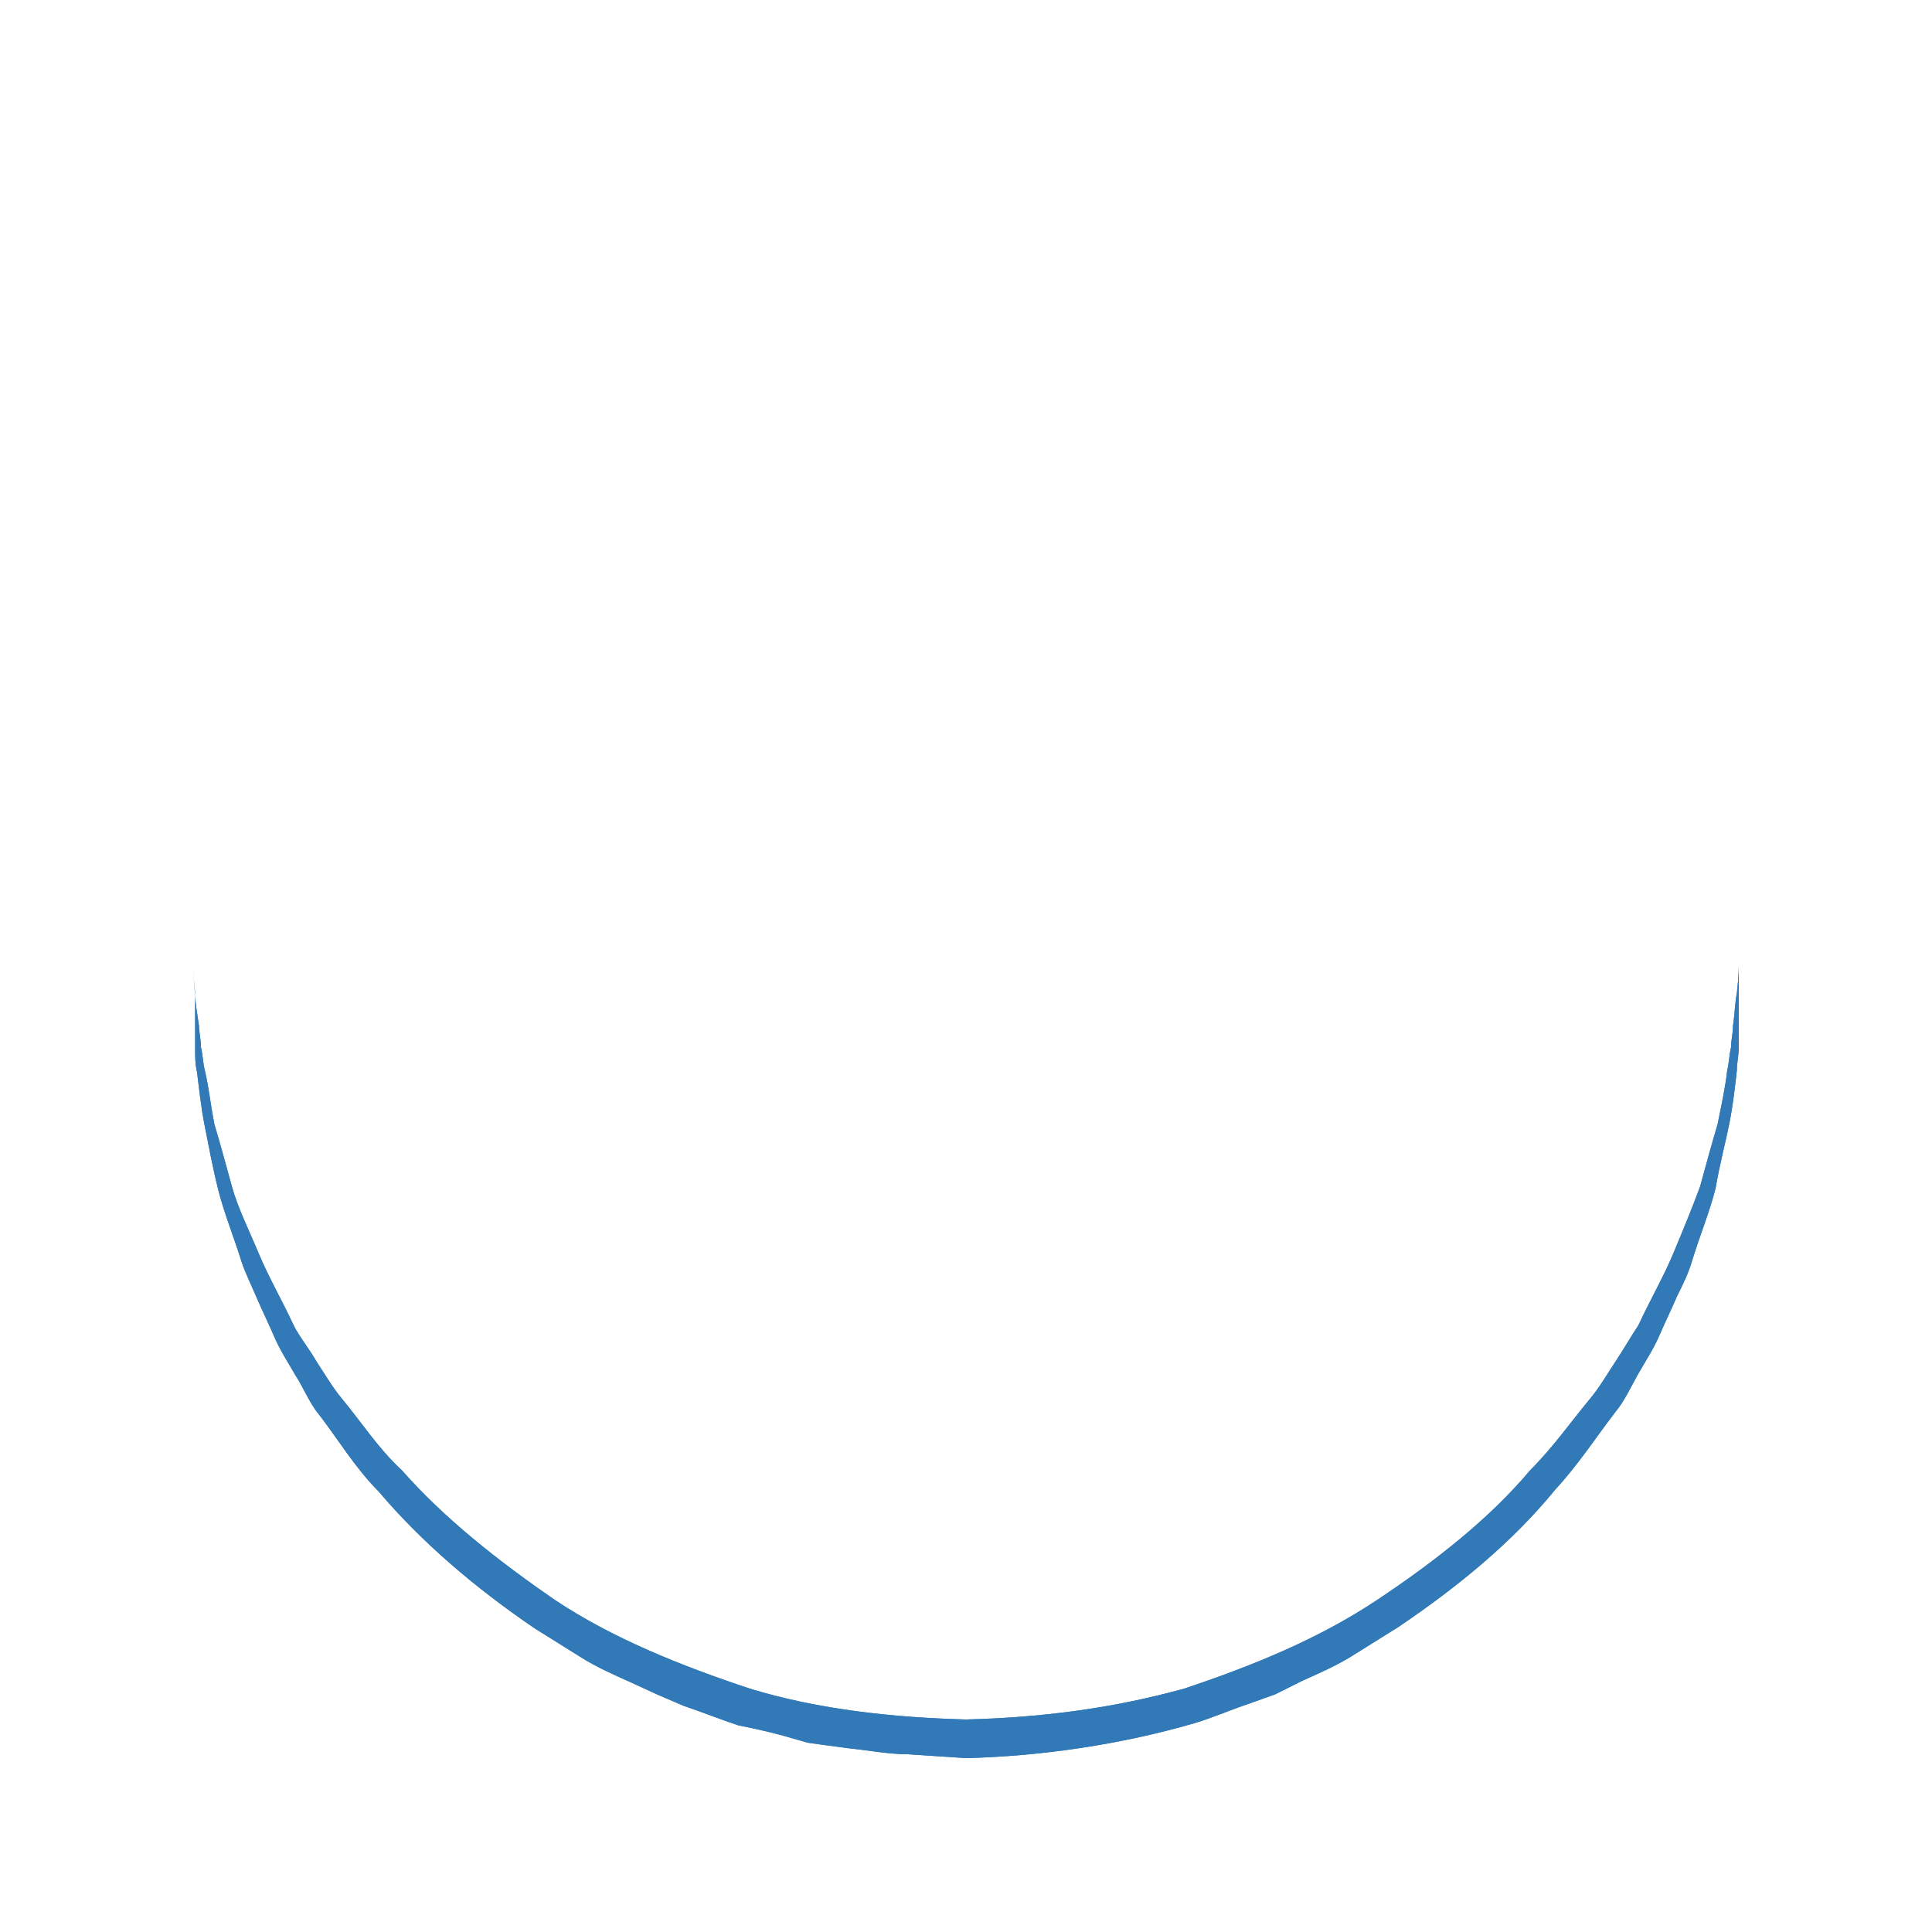
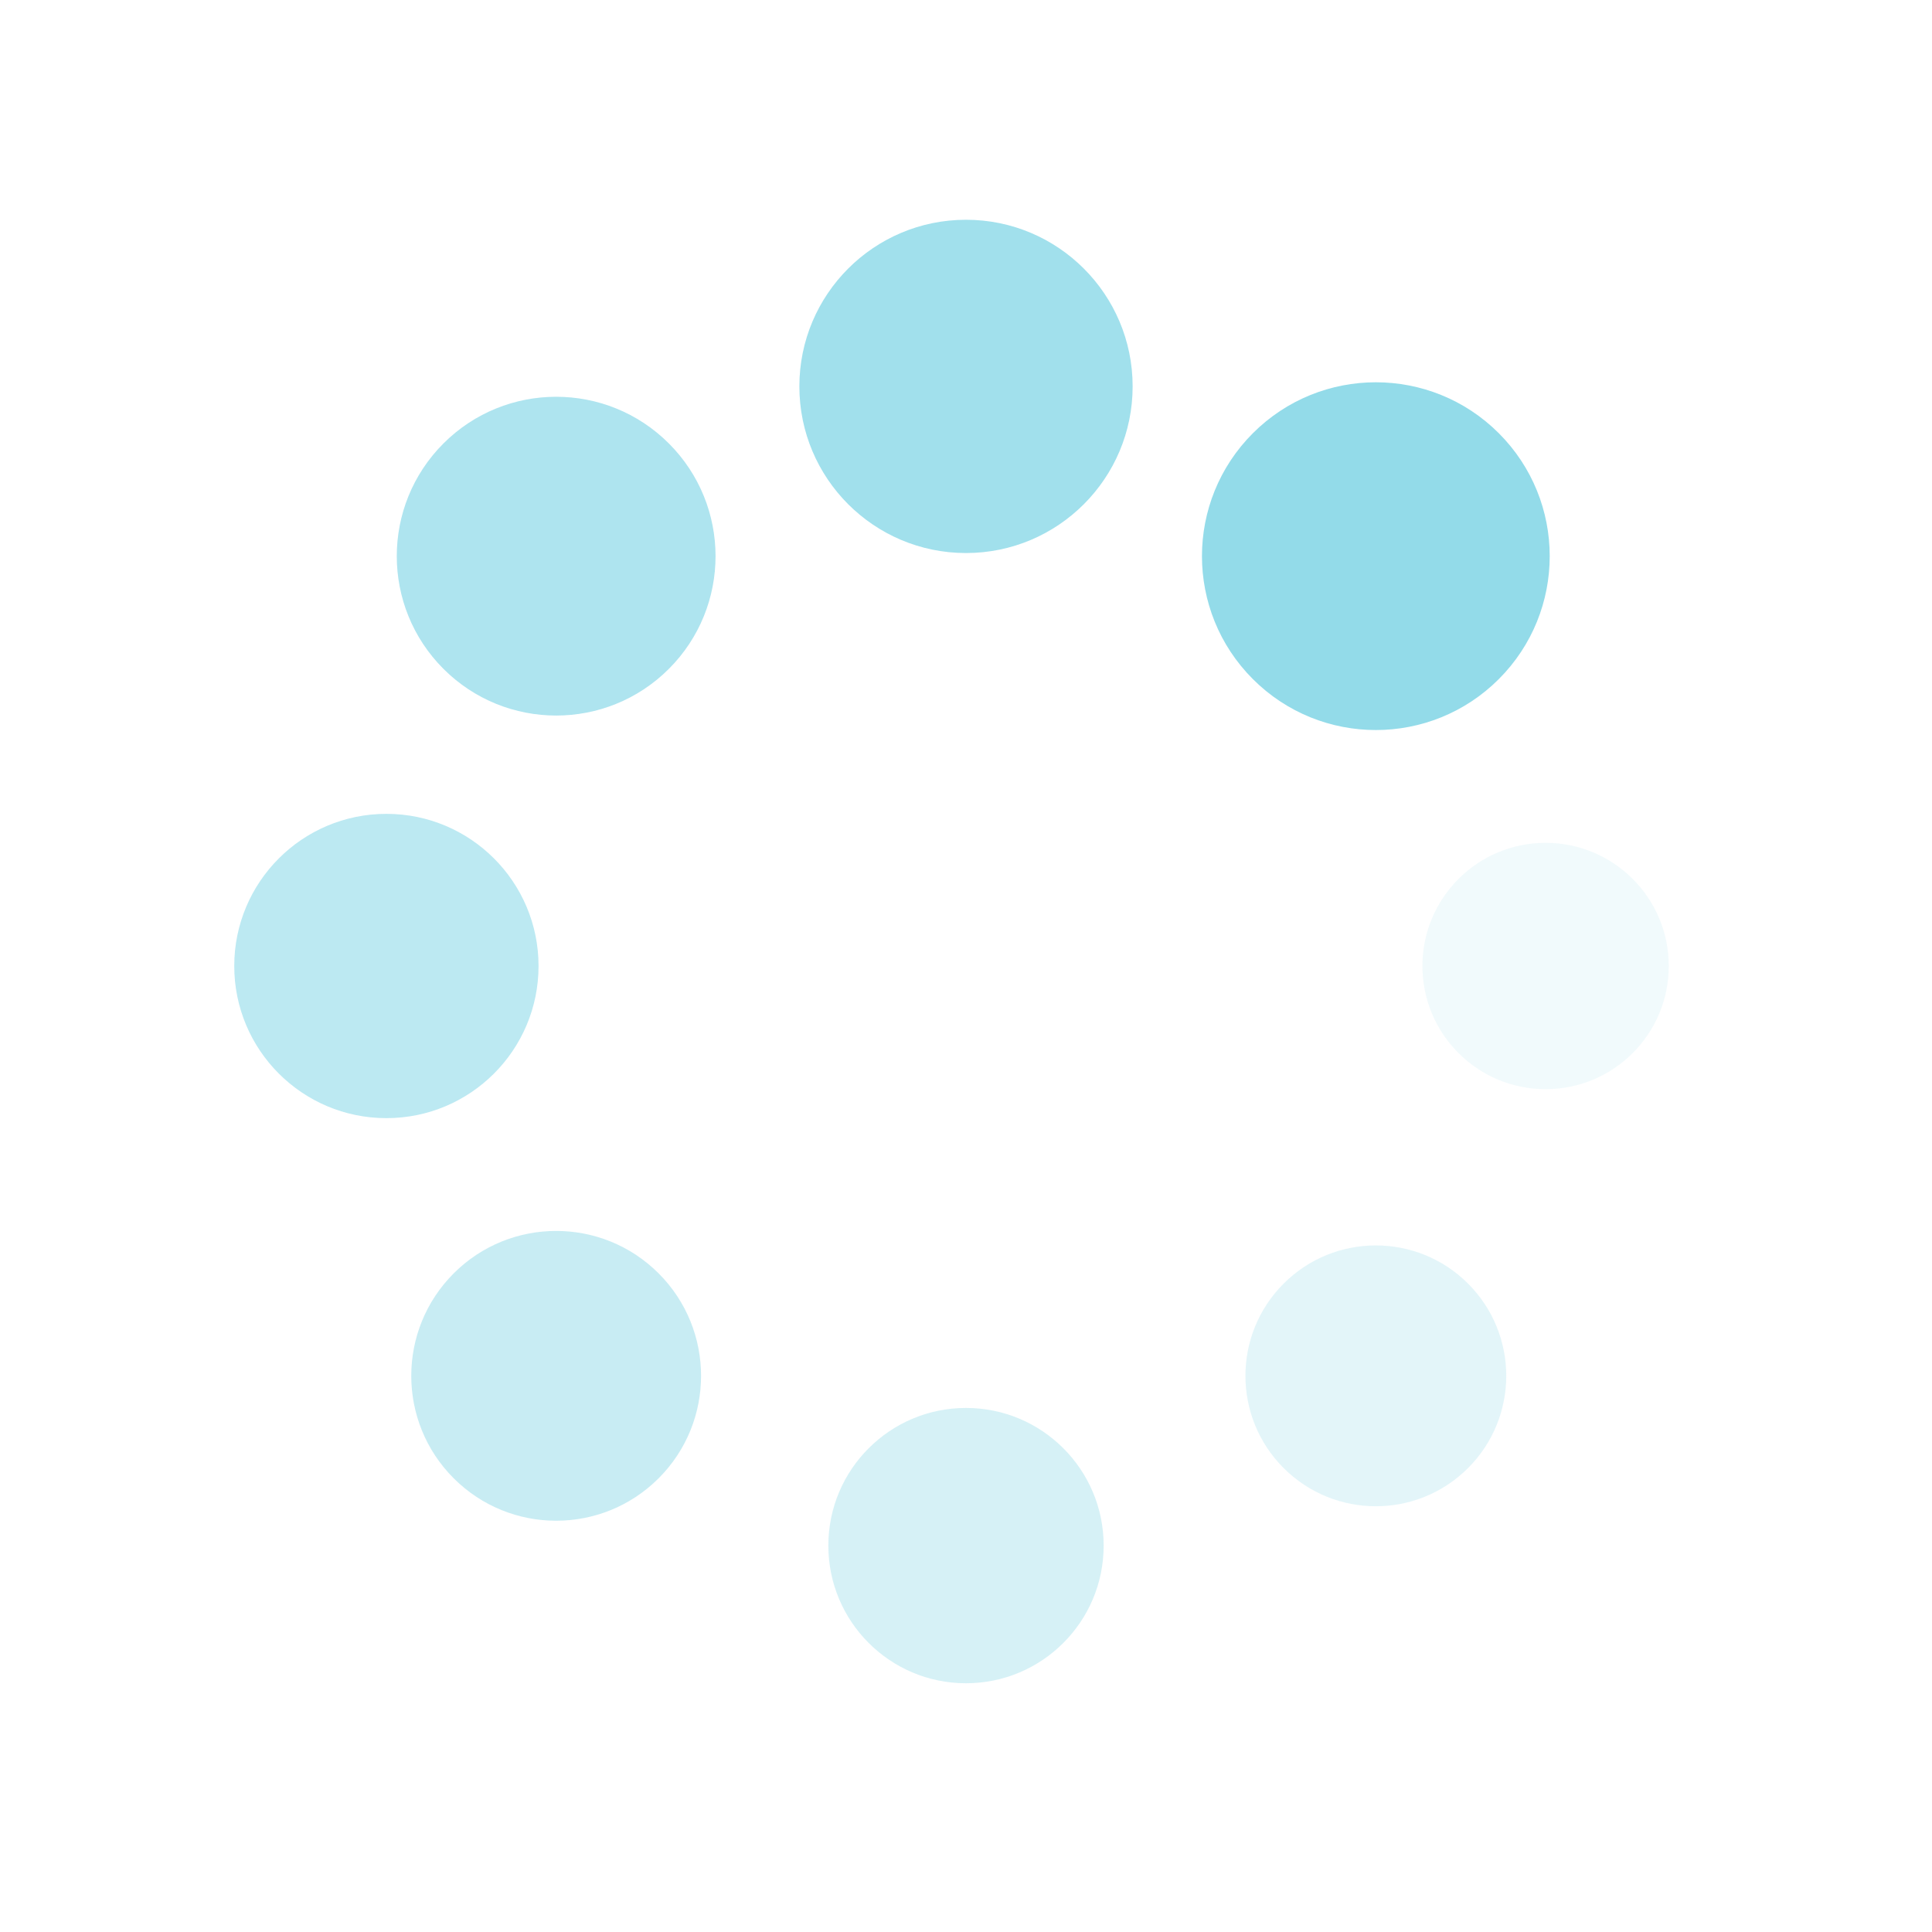
- <svg xmlns="http://www.w3.org/2000/svg" width="120px" height="120px" viewBox="0 0 100 100" preserveAspectRatio="xMidYMid" class="uil-ring">
-   <rect x="0" y="0" width="100" height="100" fill="none" class="bk" />
-   <defs>
-     <filter id="uil-ring-shadow" x="-100%" y="-100%" width="300%" height="300%">
-       <feOffset result="offOut" in="SourceGraphic" dx="0" dy="0" />
-       <feGaussianBlur result="blurOut" in="offOut" stdDeviation="0" />
-       <feBlend in="SourceGraphic" in2="blurOut" mode="normal" />
-     </filter>
-   </defs>
-   <path d="M10,50c0,0,0,0.5,0.1,1.4c0,0.5,0.1,1,0.2,1.7c0,0.3,0.1,0.7,0.1,1.1c0.1,0.4,0.1,0.8,0.2,1.2c0.2,0.8,0.3,1.8,0.5,2.8 c0.3,1,0.6,2.1,0.9,3.2c0.3,1.1,0.9,2.3,1.4,3.5c0.5,1.2,1.2,2.4,1.8,3.7c0.3,0.6,0.8,1.2,1.2,1.9c0.4,0.6,0.8,1.3,1.3,1.9 c1,1.2,1.9,2.6,3.1,3.7c2.2,2.5,5,4.7,7.9,6.7c3,2,6.5,3.4,10.1,4.6c3.6,1.1,7.5,1.5,11.2,1.6c4-0.1,7.7-0.6,11.3-1.6 c3.6-1.2,7-2.6,10-4.6c3-2,5.8-4.2,7.9-6.7c1.2-1.2,2.1-2.5,3.1-3.7c0.5-0.6,0.9-1.3,1.3-1.9c0.4-0.6,0.8-1.3,1.2-1.9 c0.6-1.3,1.3-2.5,1.8-3.7c0.5-1.2,1-2.4,1.4-3.5c0.3-1.1,0.6-2.2,0.9-3.2c0.2-1,0.4-1.9,0.5-2.8c0.1-0.4,0.1-0.8,0.2-1.2 c0-0.4,0.1-0.7,0.1-1.1c0.1-0.7,0.1-1.2,0.2-1.7C90,50.5,90,50,90,50s0,0.5,0,1.4c0,0.5,0,1,0,1.7c0,0.3,0,0.7,0,1.1 c0,0.4-0.1,0.8-0.1,1.2c-0.1,0.9-0.2,1.8-0.4,2.8c-0.2,1-0.5,2.1-0.7,3.3c-0.3,1.2-0.8,2.4-1.2,3.7c-0.2,0.7-0.5,1.3-0.8,1.9 c-0.3,0.7-0.6,1.3-0.9,2c-0.3,0.7-0.7,1.3-1.1,2c-0.4,0.7-0.7,1.4-1.2,2c-1,1.3-1.9,2.7-3.1,4c-2.2,2.7-5,5-8.1,7.1 c-0.8,0.5-1.6,1-2.4,1.5c-0.8,0.5-1.7,0.9-2.6,1.3L66,87.7l-1.4,0.5c-0.9,0.3-1.8,0.7-2.8,1c-3.8,1.1-7.9,1.7-11.8,1.8L47,90.8 c-1,0-2-0.2-3-0.3l-1.5-0.2l-0.7-0.1L41.1,90c-1-0.3-1.9-0.5-2.9-0.7c-0.9-0.3-1.9-0.7-2.8-1L34,87.7l-1.3-0.6 c-0.9-0.4-1.8-0.8-2.6-1.3c-0.8-0.5-1.6-1-2.4-1.5c-3.1-2.1-5.9-4.5-8.1-7.1c-1.2-1.2-2.1-2.7-3.1-4c-0.5-0.6-0.8-1.4-1.2-2 c-0.4-0.7-0.8-1.3-1.1-2c-0.3-0.7-0.6-1.3-0.9-2c-0.3-0.7-0.6-1.3-0.8-1.9c-0.4-1.3-0.9-2.5-1.2-3.7c-0.3-1.2-0.5-2.3-0.7-3.3 c-0.2-1-0.3-2-0.4-2.8c-0.1-0.4-0.1-0.8-0.1-1.2c0-0.4,0-0.7,0-1.1c0-0.7,0-1.2,0-1.7C10,50.5,10,50,10,50z" fill="#337ab7" filter="url(#uil-ring-shadow)">
-     <animateTransform attributeName="transform" type="rotate" from="0 50 50" to="360 50 50" repeatCount="indefinite" dur="1s" />
-   </path>
+ <svg xmlns="http://www.w3.org/2000/svg" width="200px" height="200px" viewBox="0 0 100 100" preserveAspectRatio="xMidYMid" style="margin-right:-2px;display:block;background-repeat-y:initial;background-repeat-x:initial;background-color:rgb(255, 255, 255);animation-play-state:paused">
+   <g transform="translate(80,50)" style="transform:matrix(1, 0, 0, 1, 80, 50);animation-play-state:paused">
+     <g transform="rotate(0)" style="transform:matrix(1, 0, 0, 1, 0, 0);animation-play-state:paused">
+       <circle cx="0" cy="0" r="6" fill="#93dbe9" fill-opacity="0.125" transform="matrix(1.0625,0,0,1.0625,0,0)" style="transform:matrix(1.0625, 0, 0, 1.0625, 0, 0);animation-play-state:paused" />
+     </g>
+   </g>
+   <g transform="translate(71.2132,71.2132)" style="transform:matrix(1, 0, 0, 1, 71.2132, 71.2132);animation-play-state:paused">
+     <g transform="rotate(45)" style="transform:matrix(0.707107, 0.707107, -0.707107, 0.707107, 0, 0);animation-play-state:paused">
+       <circle cx="0" cy="0" r="6" fill="#93dbe9" fill-opacity="0.25" transform="matrix(1.125,0,0,1.125,0,0)" style="transform:matrix(1.125, 0, 0, 1.125, 0, 0);animation-play-state:paused" />
+     </g>
+   </g>
+   <g transform="translate(50,80)" style="transform:matrix(1, 0, 0, 1, 50, 80);animation-play-state:paused">
+     <g transform="rotate(90)" style="transform:matrix(6.12323e-17, 1, -1, 6.12323e-17, 0, 0);animation-play-state:paused">
+       <circle cx="0" cy="0" r="6" fill="#93dbe9" fill-opacity="0.375" transform="matrix(1.1875,0,0,1.1875,0,0)" style="transform:matrix(1.1875, 0, 0, 1.1875, 0, 0);animation-play-state:paused" />
+     </g>
+   </g>
+   <g transform="translate(28.7868,71.2132)" style="transform:matrix(1, 0, 0, 1, 28.7868, 71.2132);animation-play-state:paused">
+     <g transform="rotate(135)" style="transform:matrix(-0.707107, 0.707107, -0.707107, -0.707107, 0, 0);animation-play-state:paused">
+       <circle cx="0" cy="0" r="6" fill="#93dbe9" fill-opacity="0.5" transform="matrix(1.25,0,0,1.25,0,0)" style="transform:matrix(1.25, 0, 0, 1.25, 0, 0);animation-play-state:paused" />
+     </g>
+   </g>
+   <g transform="translate(20,50)" style="transform:matrix(1, 0, 0, 1, 20, 50);animation-play-state:paused">
+     <g transform="rotate(180)" style="transform:matrix(-1, 1.22465e-16, -1.22465e-16, -1, 0, 0);animation-play-state:paused">
+       <circle cx="0" cy="0" r="6" fill="#93dbe9" fill-opacity="0.625" transform="matrix(1.3125,0,0,1.3125,0,0)" style="transform:matrix(1.3125, 0, 0, 1.3125, 0, 0);animation-play-state:paused" />
+     </g>
+   </g>
+   <g transform="translate(28.7868,28.7868)" style="transform:matrix(1, 0, 0, 1, 28.7868, 28.7868);animation-play-state:paused">
+     <g transform="rotate(225)" style="transform:matrix(-0.707107, -0.707107, 0.707107, -0.707107, 0, 0);animation-play-state:paused">
+       <circle cx="0" cy="0" r="6" fill="#93dbe9" fill-opacity="0.75" transform="matrix(1.375,0,0,1.375,0,0)" style="transform:matrix(1.375, 0, 0, 1.375, 0, 0);animation-play-state:paused" />
+     </g>
+   </g>
+   <g transform="translate(50,20)" style="transform:matrix(1, 0, 0, 1, 50, 20);animation-play-state:paused">
+     <g transform="rotate(270)" style="transform:matrix(-1.83697e-16, -1, 1, -1.83697e-16, 0, 0);animation-play-state:paused">
+       <circle cx="0" cy="0" r="6" fill="#93dbe9" fill-opacity="0.875" transform="matrix(1.4375,0,0,1.4375,0,0)" style="transform:matrix(1.4375, 0, 0, 1.4375, 0, 0);animation-play-state:paused" />
+     </g>
+   </g>
+   <g transform="translate(71.2132,28.7868)" style="transform:matrix(1, 0, 0, 1, 71.2132, 28.7868);animation-play-state:paused">
+     <g transform="rotate(315)" style="transform:matrix(0.707107, -0.707107, 0.707107, 0.707107, 0, 0);animation-play-state:paused">
+       <circle cx="0" cy="0" r="6" fill="#93dbe9" fill-opacity="1" transform="matrix(1.5,0,0,1.5,0,0)" style="transform:matrix(1.5, 0, 0, 1.5, 0, 0);animation-play-state:paused" />
+     </g>
+   </g>
</svg>
